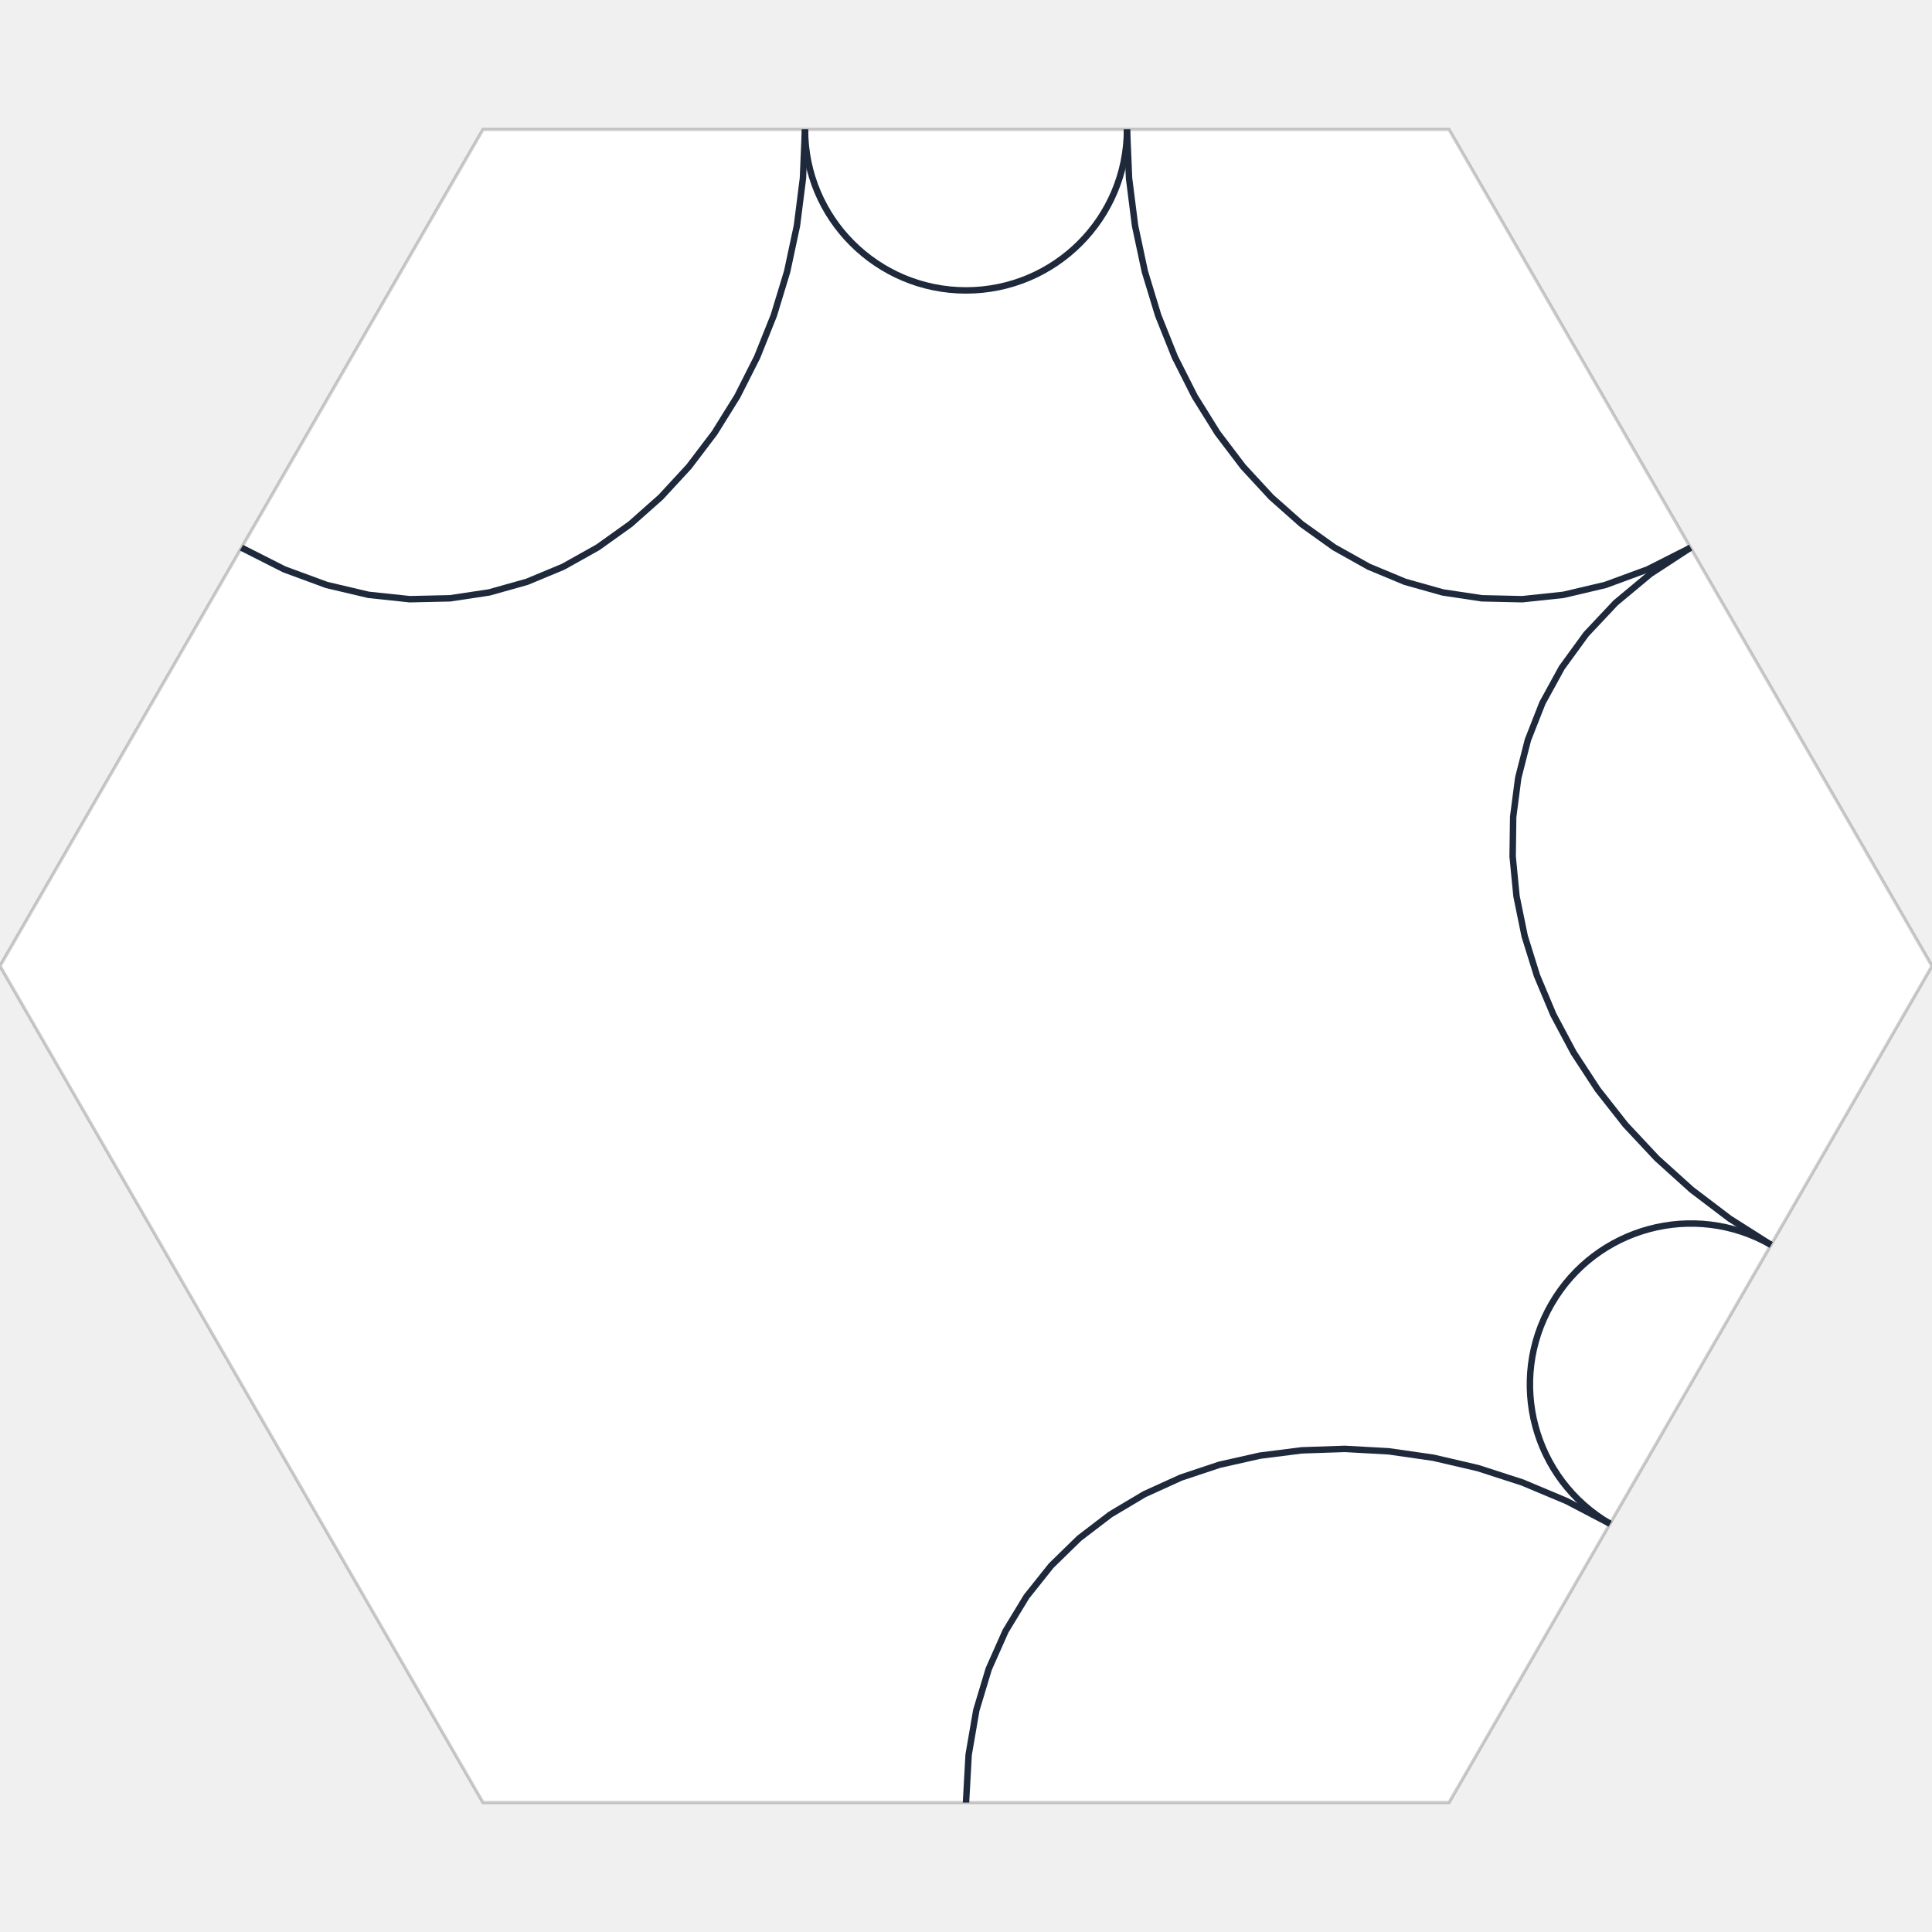
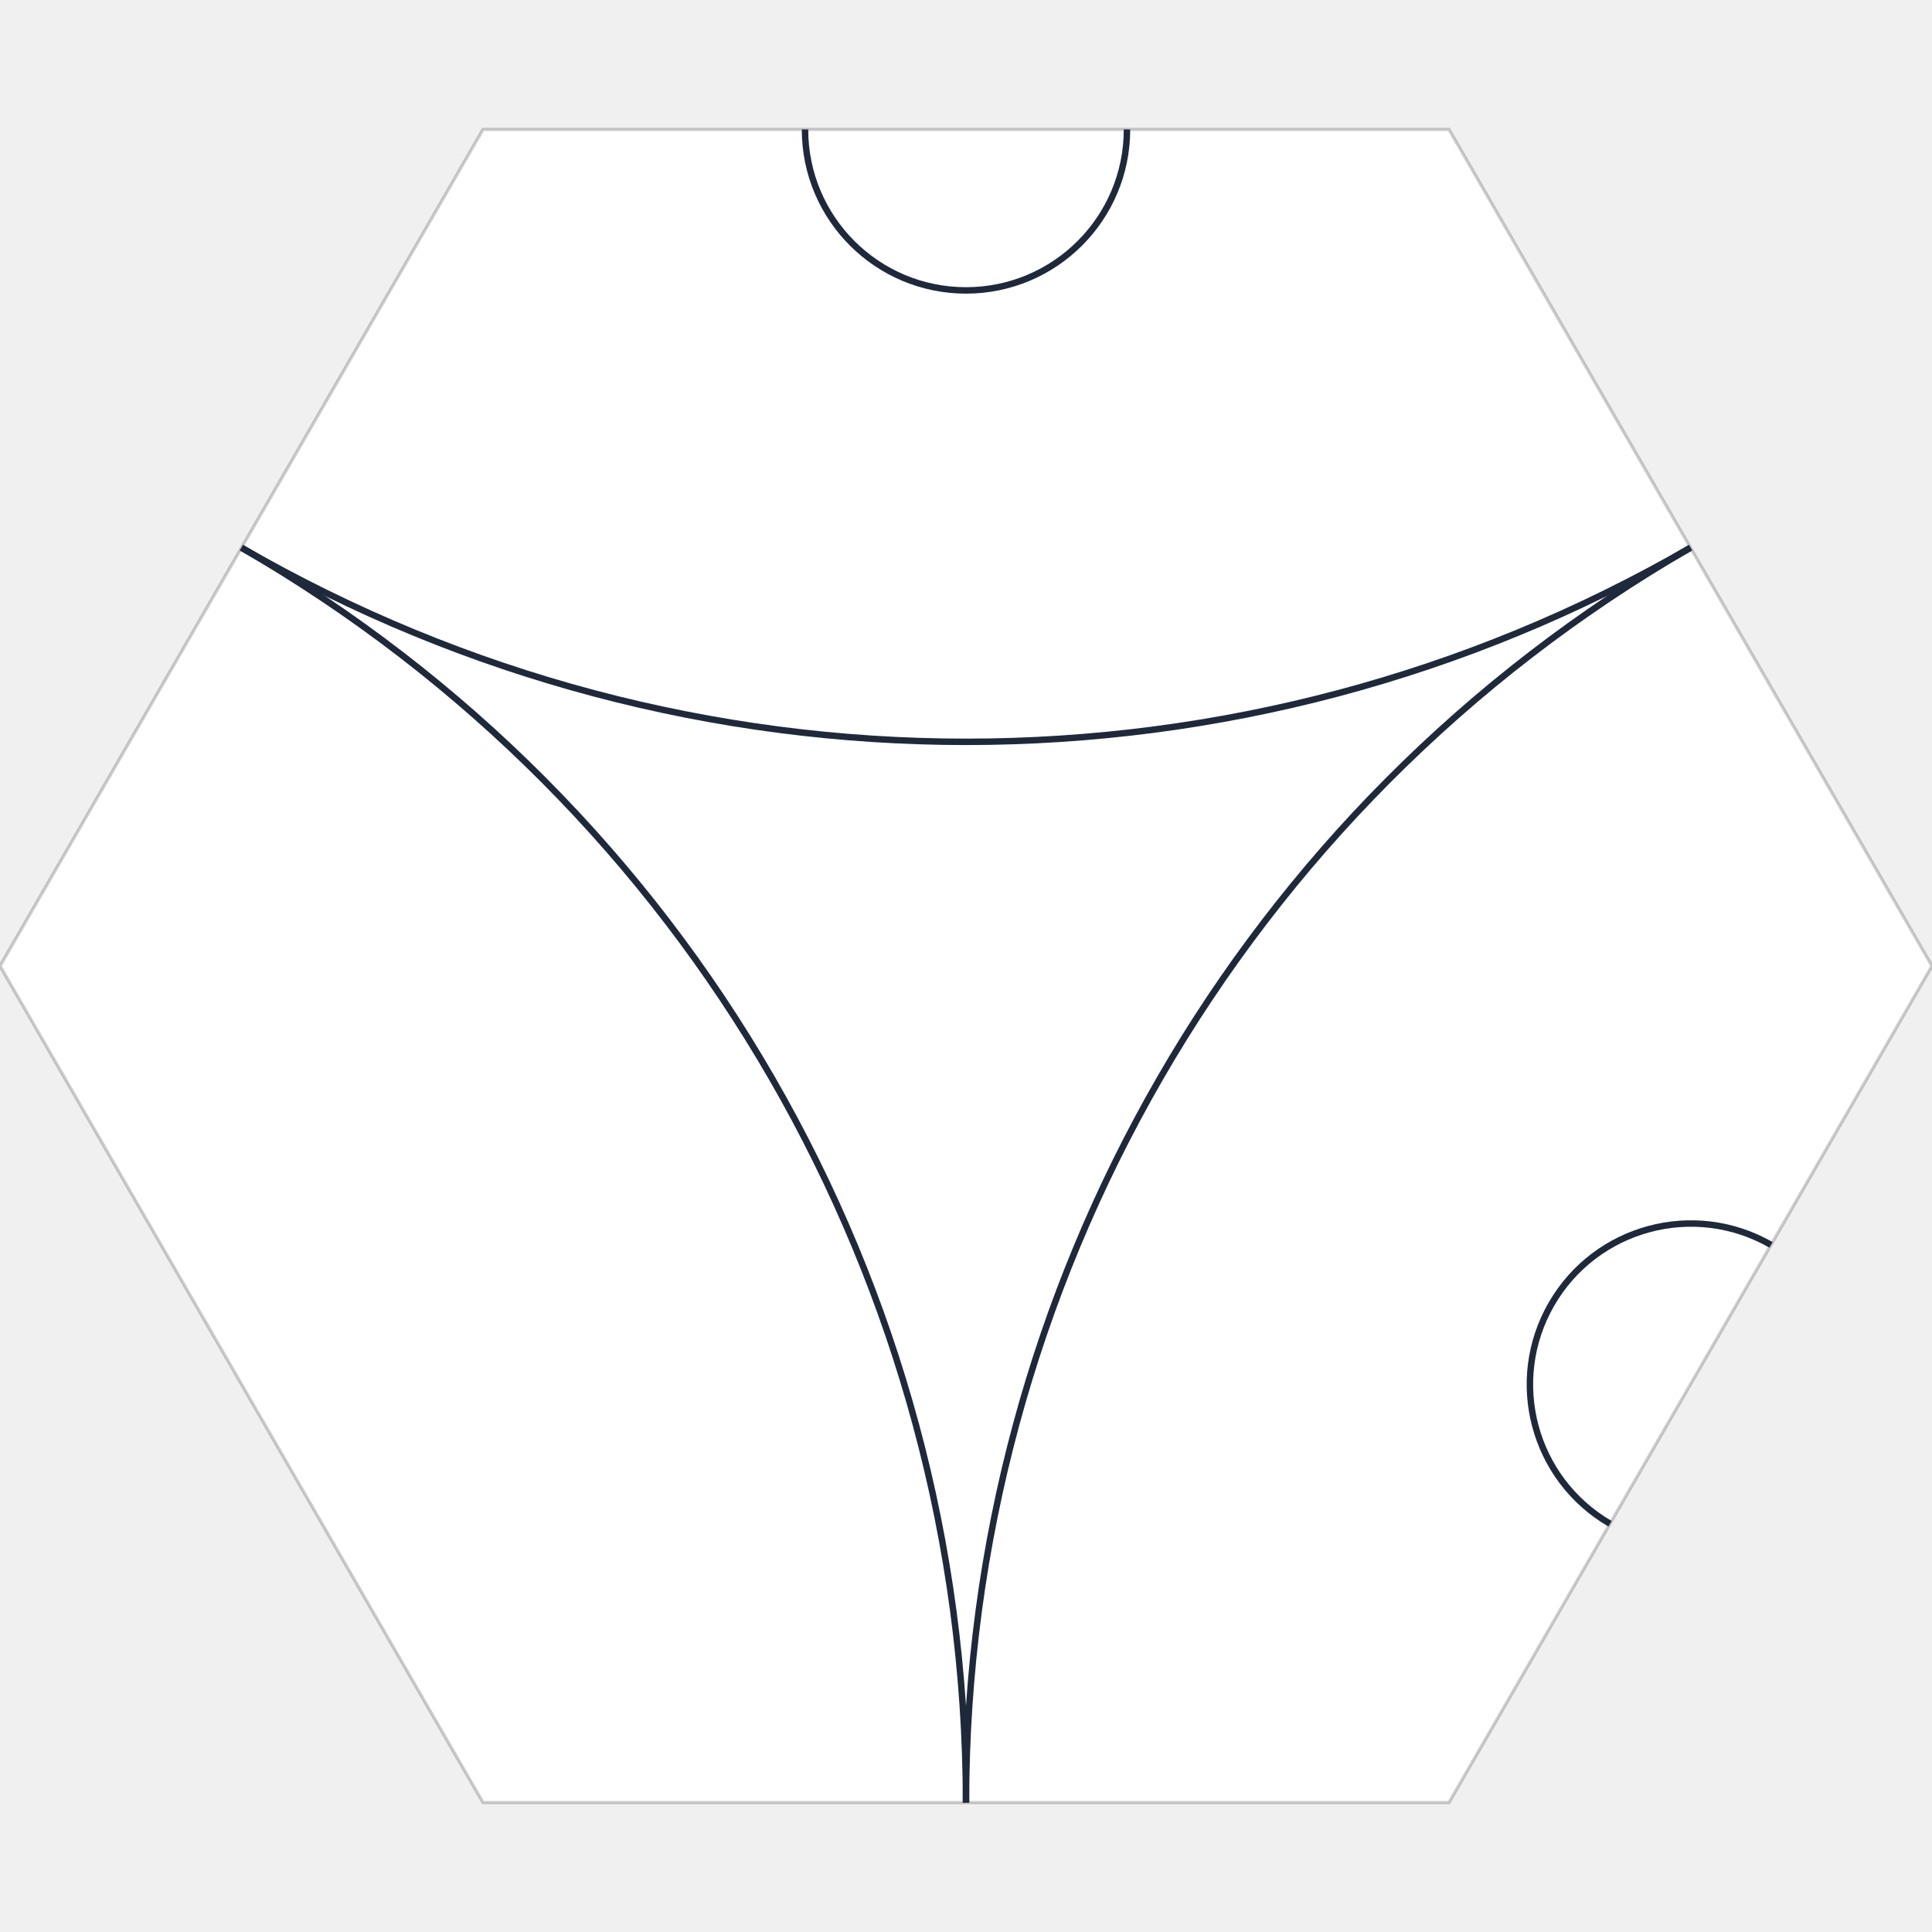
<svg xmlns="http://www.w3.org/2000/svg" class="bg-white cursor-crosshair rounded-xl shadow-xl border border-slate-200 s-BgHh72J5KvB0" viewBox="0 0 600 600" width="600" height="600">
  <polygon id="border-polygon" fill="white" stroke="#00000033" stroke-width="1" class="s-BgHh72J5KvB0" points="450,40.192 600,300 450,559.808 150,559.808 0,300 150,40.192" />
  <defs class="s-BgHh72J5KvB0">
    <clipPath class="s-BgHh72J5KvB0" id="polygon-clip-6">
      <polygon class="s-BgHh72J5KvB0" points="450,40.192 600,300 450,559.808 150,559.808 0,300 150,40.192" />
    </clipPath>
  </defs>
  <g class="s-BgHh72J5KvB0" clip-path="url(#polygon-clip-6)">
-     <path fill="none" stroke="#1e293b" stroke-width="2" stroke-linecap="round" stroke-linejoin="round" class="s-BgHh72J5KvB0" d="M 75 170.096 L 88.278 176.818 L 101.457 181.67 L 114.473 184.734 L 127.265 186.087 L 139.769 185.811 L 151.921 183.984 L 163.66 180.686 L 174.923 175.997 L 185.646 169.996 L 195.766 162.763 L 205.222 154.378 L 213.949 144.921 L 221.884 134.47 L 228.966 123.105 L 235.131 110.907 L 240.316 97.954 L 244.459 84.327 L 247.495 70.104 L 249.363 55.366 L 250 40.192" />
+     <path fill="none" stroke="#1e293b" stroke-width="2" stroke-linecap="round" stroke-linejoin="round" class="s-BgHh72J5KvB0" d="M 75 170.096 A 450 450 0 0 0 525 170.096" />
+     <path fill="none" stroke="#1e293b" stroke-width="2" stroke-linecap="round" stroke-linejoin="round" class="s-BgHh72J5KvB0" d="M 525 170.096 A 450 450 0 0 0 300 559.808" />
+     <path fill="none" stroke="#1e293b" stroke-width="2" stroke-linecap="round" stroke-linejoin="round" class="s-BgHh72J5KvB0" d="M 300 559.808 A 450 450 0 0 0 75 170.096" />
    <path fill="none" stroke="#1e293b" stroke-width="2" stroke-linecap="round" stroke-linejoin="round" class="s-BgHh72J5KvB0" d="M 350 40.192 A 50 50 0 0 1 250 40.192" />
-     <path fill="none" stroke="#1e293b" stroke-width="2" stroke-linecap="round" stroke-linejoin="round" class="s-BgHh72J5KvB0" d="M 350 40.192 L 350.637 55.366 L 352.505 70.104 L 355.541 84.327 L 359.684 97.954 L 364.869 110.907 L 371.034 123.105 L 378.116 134.47 L 386.051 144.921 L 394.778 154.378 L 404.234 162.763 L 414.354 169.996 L 425.077 175.997 L 436.34 180.686 L 448.079 183.984 L 460.231 185.811 L 472.735 186.087 L 485.527 184.734 L 498.543 181.67 L 511.722 176.818 L 525 170.096" />
-     <path fill="none" stroke="#1e293b" stroke-width="2" stroke-linecap="round" stroke-linejoin="round" class="s-BgHh72J5KvB0" d="M 525 170.096 L 512.54 178.234 L 501.748 187.221 L 492.587 196.962 L 485.019 207.363 L 479.007 218.33 L 474.512 229.768 L 471.499 241.584 L 469.928 253.682 L 469.764 265.968 L 470.967 278.349 L 473.501 290.73 L 477.328 303.017 L 482.411 315.115 L 488.712 326.93 L 496.194 338.369 L 504.819 349.335 L 514.549 359.736 L 525.348 369.477 L 537.177 378.464 L 550 386.603" />
    <path fill="none" stroke="#1e293b" stroke-width="2" stroke-linecap="round" stroke-linejoin="round" class="s-BgHh72J5KvB0" d="M 500 473.205 A 50 50 0 0 1 550 386.603" />
-     <path fill="none" stroke="#1e293b" stroke-width="2" stroke-linecap="round" stroke-linejoin="round" class="s-BgHh72J5KvB0" d="M 500 473.205 L 486.541 466.17 L 472.843 460.418 L 459.008 455.937 L 445.135 452.711 L 431.325 450.725 L 417.679 449.964 L 404.296 450.415 L 391.277 452.062 L 378.723 454.891 L 366.734 458.887 L 355.41 464.035 L 344.851 470.321 L 335.159 477.731 L 326.434 486.248 L 318.775 495.859 L 312.284 506.549 L 307.06 518.304 L 303.205 531.108 L 300.818 544.948 L 300 559.808" />
  </g>
</svg>
